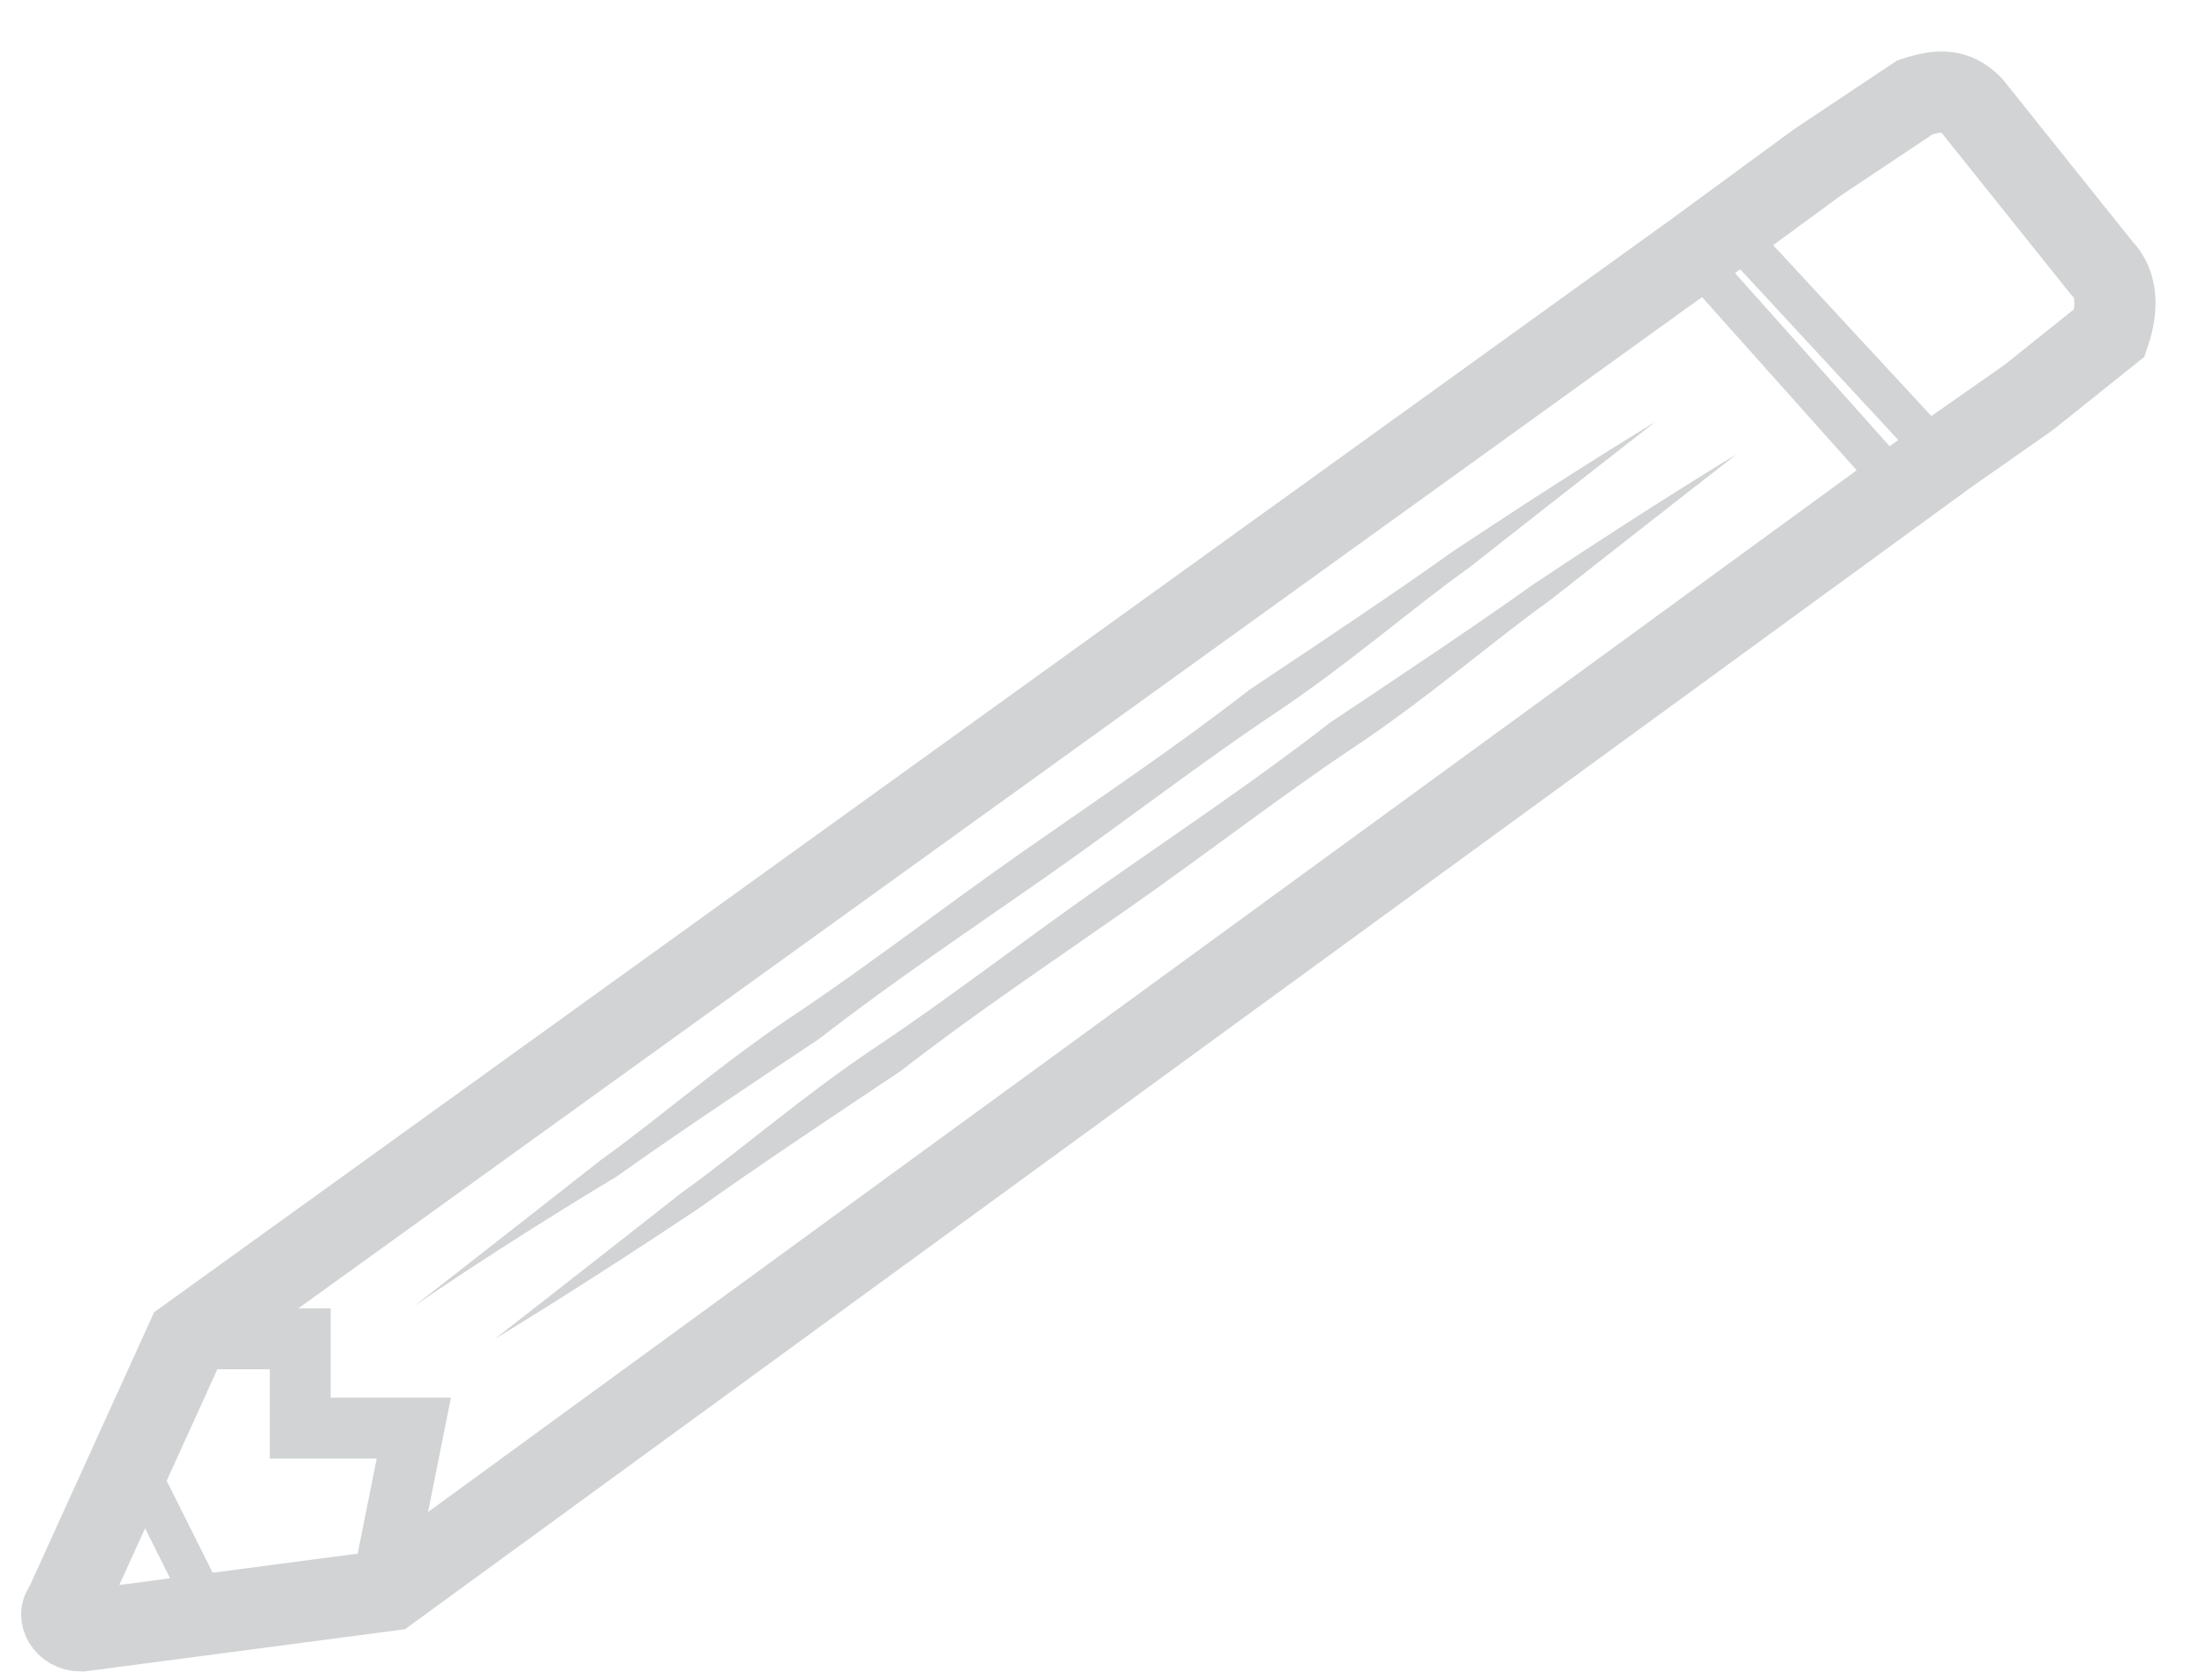
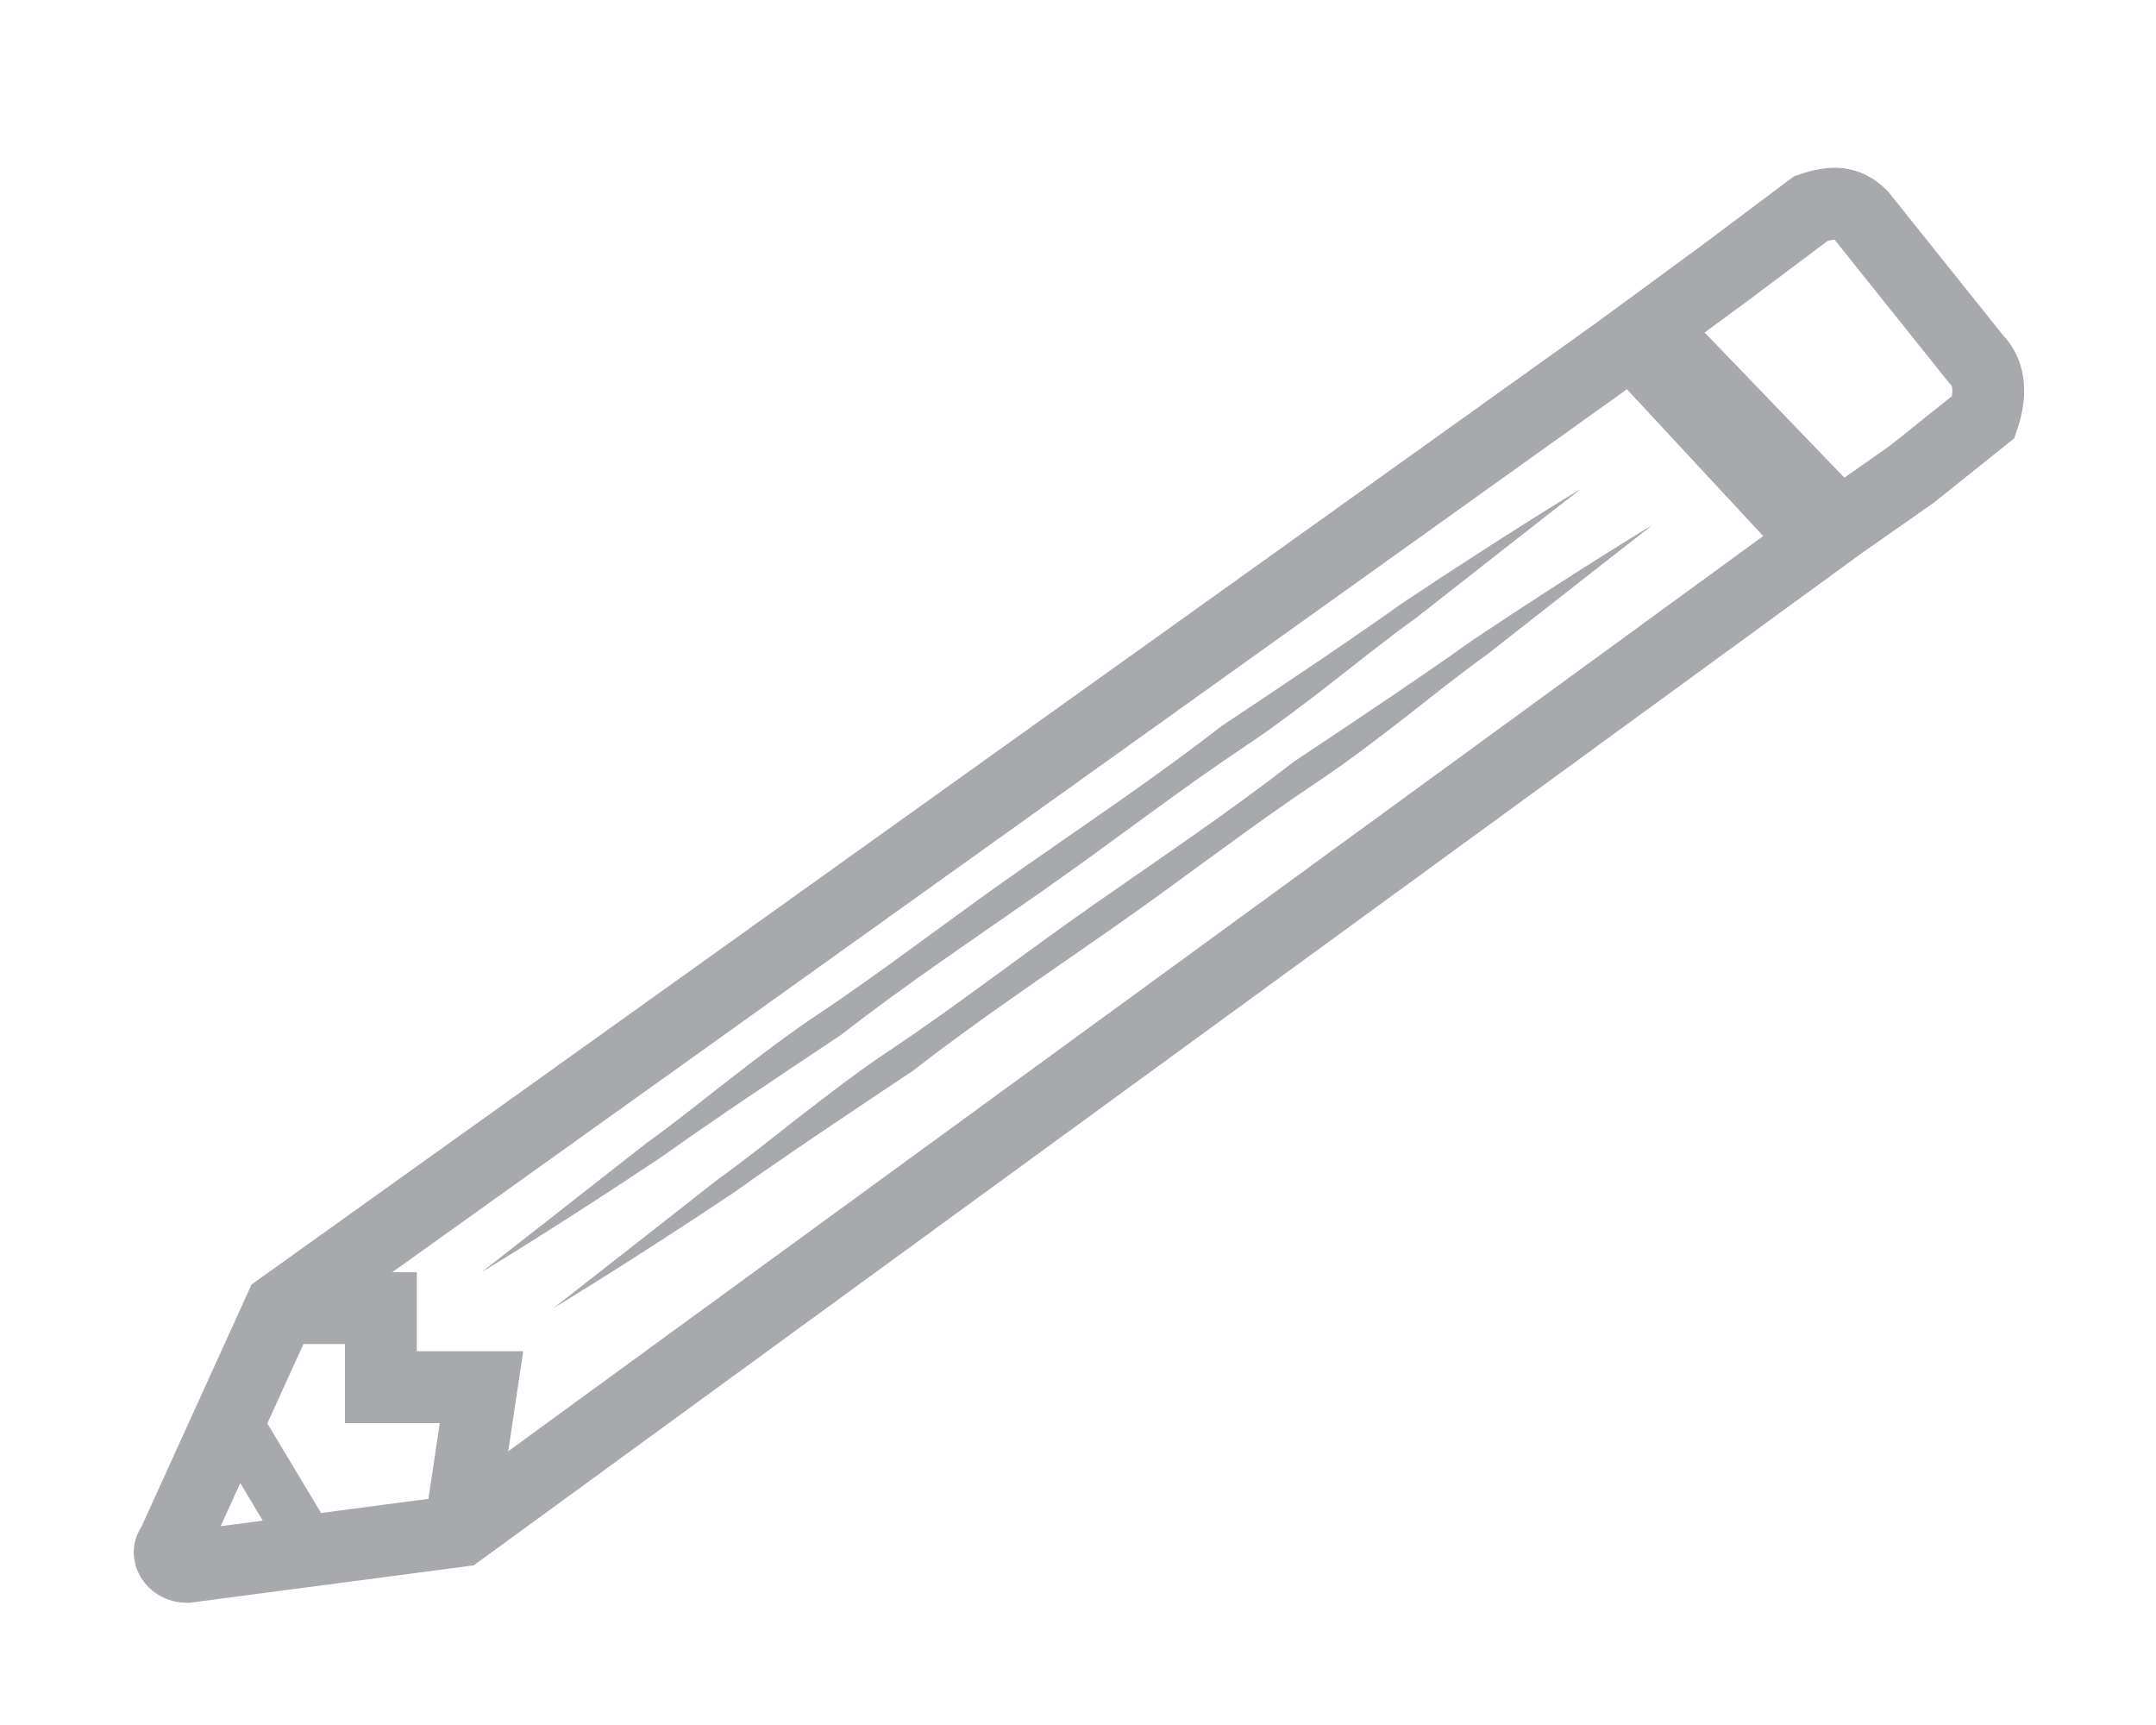
- <svg xmlns="http://www.w3.org/2000/svg" version="1.1" id="Layer_1" x="0px" y="0px" viewBox="0 0 27.2 20.7" enable-background="new 0 0 27.2 20.7" xml:space="preserve">
-   <path fill="none" stroke="#D1D3D4" stroke-miterlimit="10" d="M2.3,16.5l-1.5,3.3c-0.1,0.1,0,0.3,0.2,0.3l3.8-0.5l19.2-14l1-0.7  l1-0.8c0.1-0.3,0.1-0.6-0.1-0.8l-1.6-2c-0.2-0.2-0.4-0.2-0.7-0.1l-1.2,0.8l-1.5,1.1L2.3,16.5z" />
-   <polyline fill="none" stroke="#D1D3D4" stroke-width="0.75" stroke-miterlimit="10" points="2.3,16.5 3.7,16.5 3.7,17.6 5.1,17.6   4.7,19.6 " />
-   <line fill="none" stroke="#D1D3D4" stroke-width="0.5" stroke-miterlimit="10" x1="21.4" y1="2.9" x2="23.9" y2="5.6" />
-   <line fill="none" stroke="#D1D3D4" stroke-width="0.5" stroke-miterlimit="10" x1="20.9" y1="3.2" x2="23.4" y2="6" />
-   <line fill="none" stroke="#D1D3D4" stroke-width="0.5" stroke-miterlimit="10" x1="1.8" y1="18.3" x2="2.6" y2="19.9" />
-   <g>
-     <path fill="#D1D3D4" d="M5.1,16.1c0,0,0.9-0.7,2.3-1.8c0.7-0.5,1.5-1.2,2.4-1.8c0.9-0.6,1.8-1.3,2.8-2c1-0.7,1.9-1.3,2.8-2   c0.9-0.6,1.8-1.2,2.5-1.7c1.5-1,2.5-1.6,2.5-1.6S19.5,5.9,18.1,7c-0.7,0.5-1.5,1.2-2.4,1.8c-0.9,0.6-1.8,1.3-2.8,2   c-1,0.7-1.9,1.3-2.8,2c-0.9,0.6-1.8,1.2-2.5,1.7C6.1,15.4,5.1,16.1,5.1,16.1z" />
+ <svg xmlns="http://www.w3.org/2000/svg" version="1.1" x="0px" y="0px" viewBox="0 0 30 24" enable-background="new 0 0 30 24" xml:space="preserve">
+   <g id="Layer_1">
+     <path fill="none" stroke="#A7A9AC" stroke-miterlimit="10" d="M3.9,18.2l-1.5,3.3c-0.1,0.1,0,0.3,0.2,0.3l3.8-0.5l19.2-14l1-0.7   l1-0.8c0.1-0.3,0.1-0.6-0.1-0.8l-1.6-2c-0.2-0.2-0.4-0.2-0.7-0.1L24,3.8l-1.5,1.1L3.9,18.2z" />
+     <polyline fill="none" stroke="#A7A9AC" stroke-miterlimit="10" points="3.9,18.2 5.3,18.2 5.3,19.3 6.7,19.3 6.4,21.3  " />
+     <line fill="none" stroke="#A7A9AC" stroke-miterlimit="10" x1="23" y1="4.6" x2="25.6" y2="7.3" />
+     <line fill="none" stroke="#A7A9AC" stroke-width="0.5" stroke-miterlimit="10" x1="22.5" y1="4.9" x2="25.1" y2="7.7" />
+     <line fill="none" stroke="#A7A9AC" stroke-width="0.75" stroke-miterlimit="10" x1="3.4" y1="20" x2="4.3" y2="21.5" />
+     <g>
+       <path fill="#A7A9AC" d="M6.7,17.7c0,0,0.9-0.7,2.3-1.8c0.7-0.5,1.5-1.2,2.4-1.8c0.9-0.6,1.8-1.3,2.8-2c1-0.7,1.9-1.3,2.8-2    c0.9-0.6,1.8-1.2,2.5-1.7c1.5-1,2.5-1.6,2.5-1.6s-0.9,0.7-2.3,1.8c-0.7,0.5-1.5,1.2-2.4,1.8c-0.9,0.6-1.8,1.3-2.8,2    c-1,0.7-1.9,1.3-2.8,2c-0.9,0.6-1.8,1.2-2.5,1.7C7.7,17.1,6.7,17.7,6.7,17.7z" />
+     </g>
+     <g>
+       <path fill="#A7A9AC" d="M7.7,18.2c0,0,0.9-0.7,2.3-1.8c0.7-0.5,1.5-1.2,2.4-1.8c0.9-0.6,1.8-1.3,2.8-2c1-0.7,1.9-1.3,2.8-2    c0.9-0.6,1.8-1.2,2.5-1.7C22,7.9,23,7.3,23,7.3s-0.9,0.7-2.3,1.8c-0.7,0.5-1.5,1.2-2.4,1.8c-0.9,0.6-1.8,1.3-2.8,2    c-1,0.7-1.9,1.3-2.8,2c-0.9,0.6-1.8,1.2-2.5,1.7C8.7,17.6,7.7,18.2,7.7,18.2z" />
+     </g>
  </g>
-   <g>
-     <path fill="#D1D3D4" d="M6.1,16.5c0,0,0.9-0.7,2.3-1.8c0.7-0.5,1.5-1.2,2.4-1.8c0.9-0.6,1.8-1.3,2.8-2c1-0.7,1.9-1.3,2.8-2   c0.9-0.6,1.8-1.2,2.5-1.7c1.5-1,2.5-1.6,2.5-1.6s-0.9,0.7-2.3,1.8c-0.7,0.5-1.5,1.2-2.4,1.8c-0.9,0.6-1.8,1.3-2.8,2   c-1,0.7-1.9,1.3-2.8,2c-0.9,0.6-1.8,1.2-2.5,1.7C7.1,15.9,6.1,16.5,6.1,16.5z" />
-   </g>
+   <g id="notes" display="none">
+ </g>
</svg>
